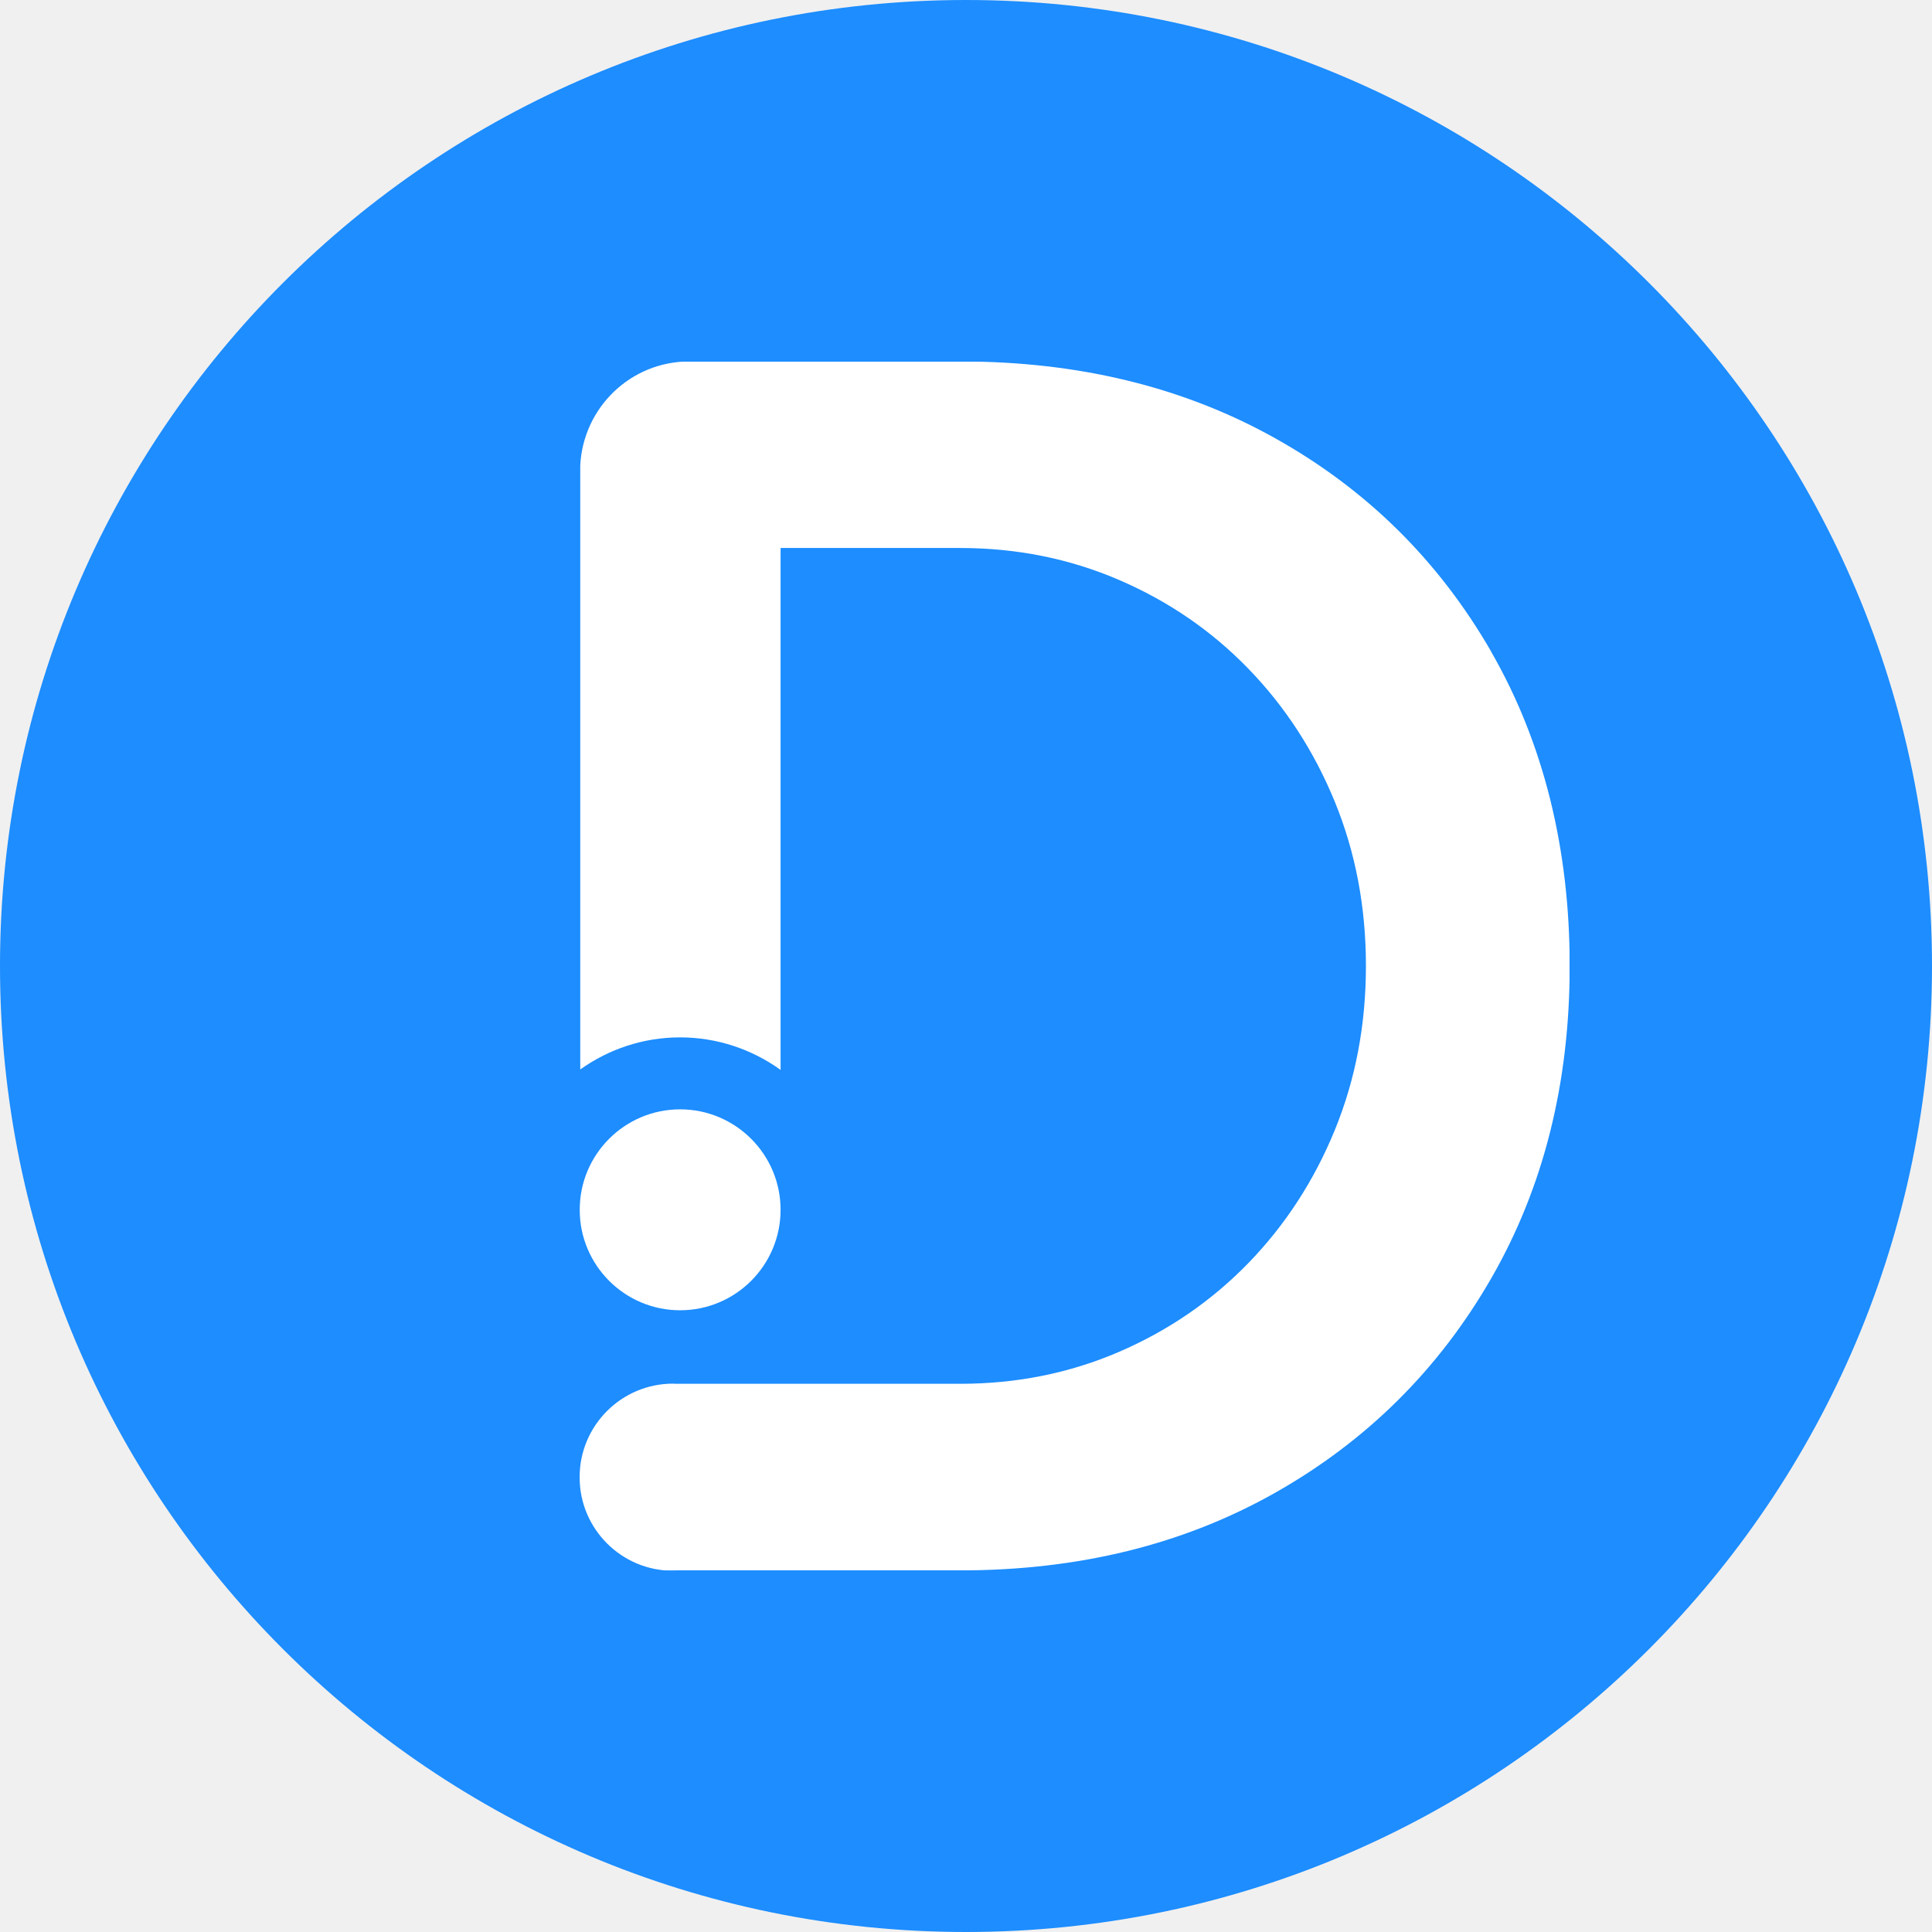
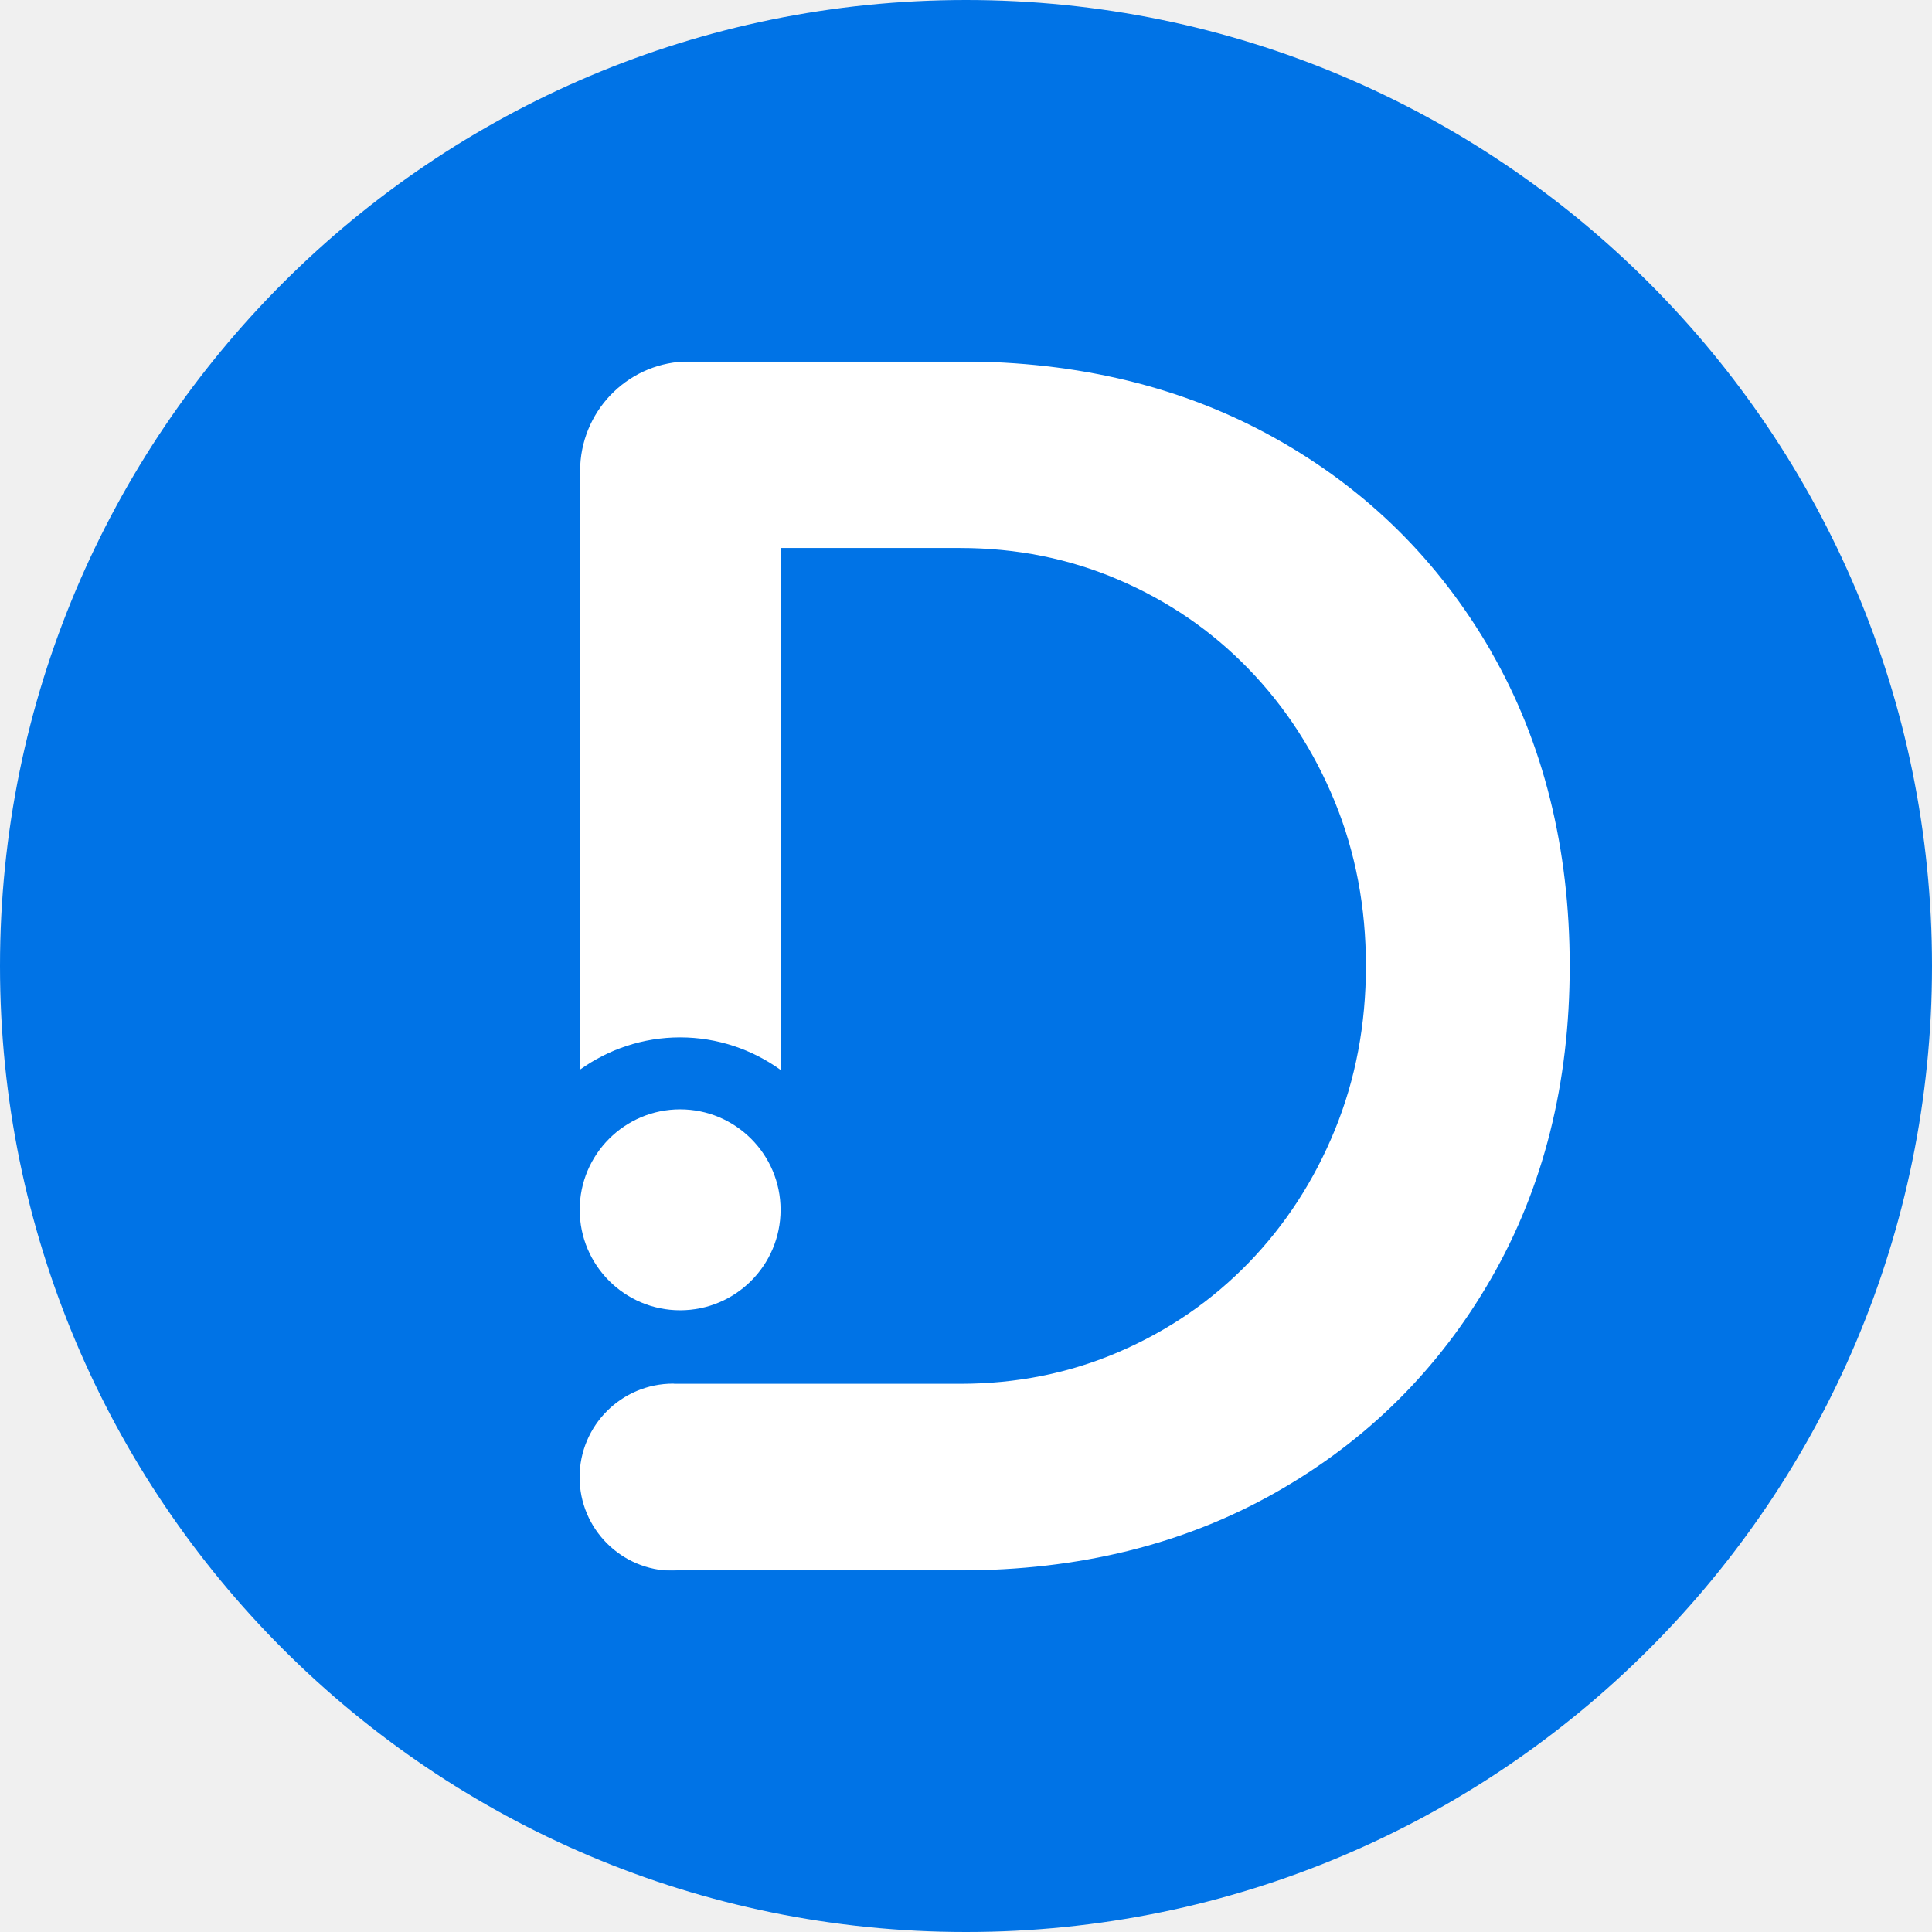
<svg xmlns="http://www.w3.org/2000/svg" width="36" height="36" viewBox="0 0 36 36" fill="none">
  <g clip-path="url(#clip0_2021_205)">
-     <path d="M18 36C27.941 36 36 27.941 36 18C36 8.059 27.941 0 18 0C8.059 0 0 8.059 0 18C0 27.941 8.059 36 18 36Z" fill="#1D8DFF" />
+     <path d="M18 36C27.941 36 36 27.941 36 18C36 8.059 27.941 0 18 0C8.059 0 0 8.059 0 18C0 27.941 8.059 36 18 36Z" fill="#0073E6" />
    <mask id="mask0_2021_205" style="mask-type:luminance" maskUnits="userSpaceOnUse" x="10" y="6" width="20" height="24">
      <path d="M29.249 6.734H10.8V29.266H29.249V6.734Z" fill="white" />
    </mask>
    <g mask="url(#mask0_2021_205)">
      <mask id="mask1_2021_205" style="mask-type:luminance" maskUnits="userSpaceOnUse" x="10" y="6" width="20" height="24">
        <path d="M29.25 6.736H10.801V29.268H29.25V6.736Z" fill="white" />
      </mask>
      <g mask="url(#mask1_2021_205)">
        <path d="M14.545 22.543C14.545 23.577 13.706 24.415 12.673 24.415C11.64 24.415 10.802 23.576 10.802 22.543C10.802 21.509 11.641 20.671 12.673 20.671C13.705 20.671 14.545 21.509 14.545 22.543Z" fill="white" />
        <path d="M27.786 12.141C26.809 10.447 25.469 9.122 23.764 8.168C22.058 7.213 20.101 6.735 17.891 6.735H12.844C11.752 6.735 10.867 7.594 10.812 8.673V19.928C11.336 19.554 11.978 19.33 12.673 19.33C13.368 19.33 14.018 19.556 14.545 19.936V10.211H17.891C18.941 10.211 19.929 10.409 20.851 10.806C21.774 11.203 22.577 11.754 23.264 12.463C23.95 13.171 24.486 13.997 24.873 14.941C25.259 15.885 25.452 16.904 25.452 17.998C25.452 19.093 25.259 20.112 24.873 21.055C24.487 21.999 23.95 22.825 23.264 23.533C22.576 24.241 21.773 24.793 20.851 25.19C19.928 25.588 18.941 25.785 17.891 25.785H12.574C12.564 25.785 12.554 25.782 12.543 25.782C11.58 25.782 10.8 26.563 10.8 27.526C10.8 28.489 11.58 29.269 12.543 29.269C12.569 29.269 12.592 29.263 12.616 29.262H17.89C20.1 29.262 22.057 28.779 23.763 27.814C25.468 26.849 26.808 25.519 27.785 23.823C28.761 22.129 29.249 20.187 29.249 17.999C29.249 15.811 28.761 13.838 27.785 12.143" fill="white" />
      </g>
    </g>
  </g>
  <defs>
    <clipPath id="clip0_2021_205">
      <rect width="36" height="36" fill="white" />
    </clipPath>
  </defs>
</svg>
